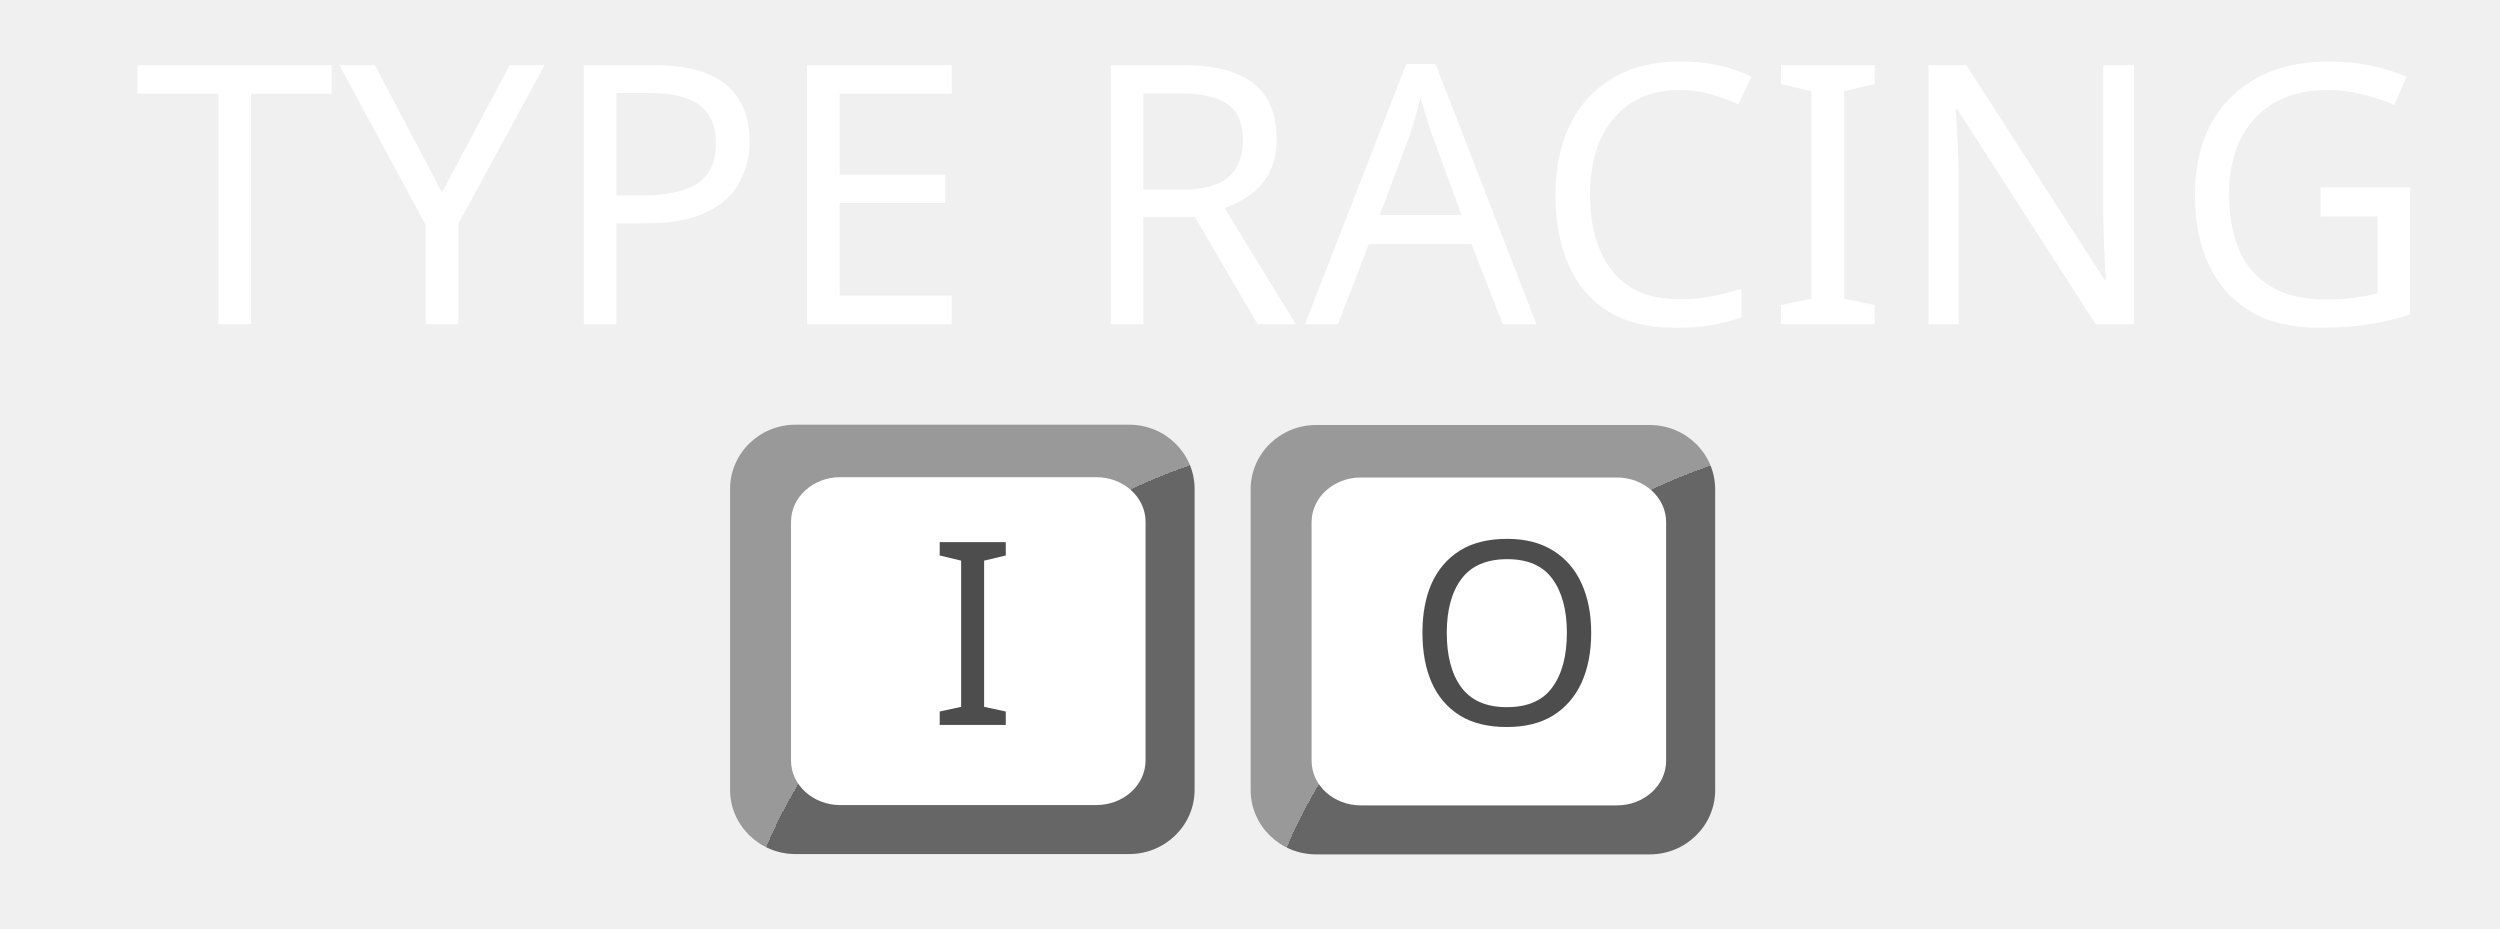
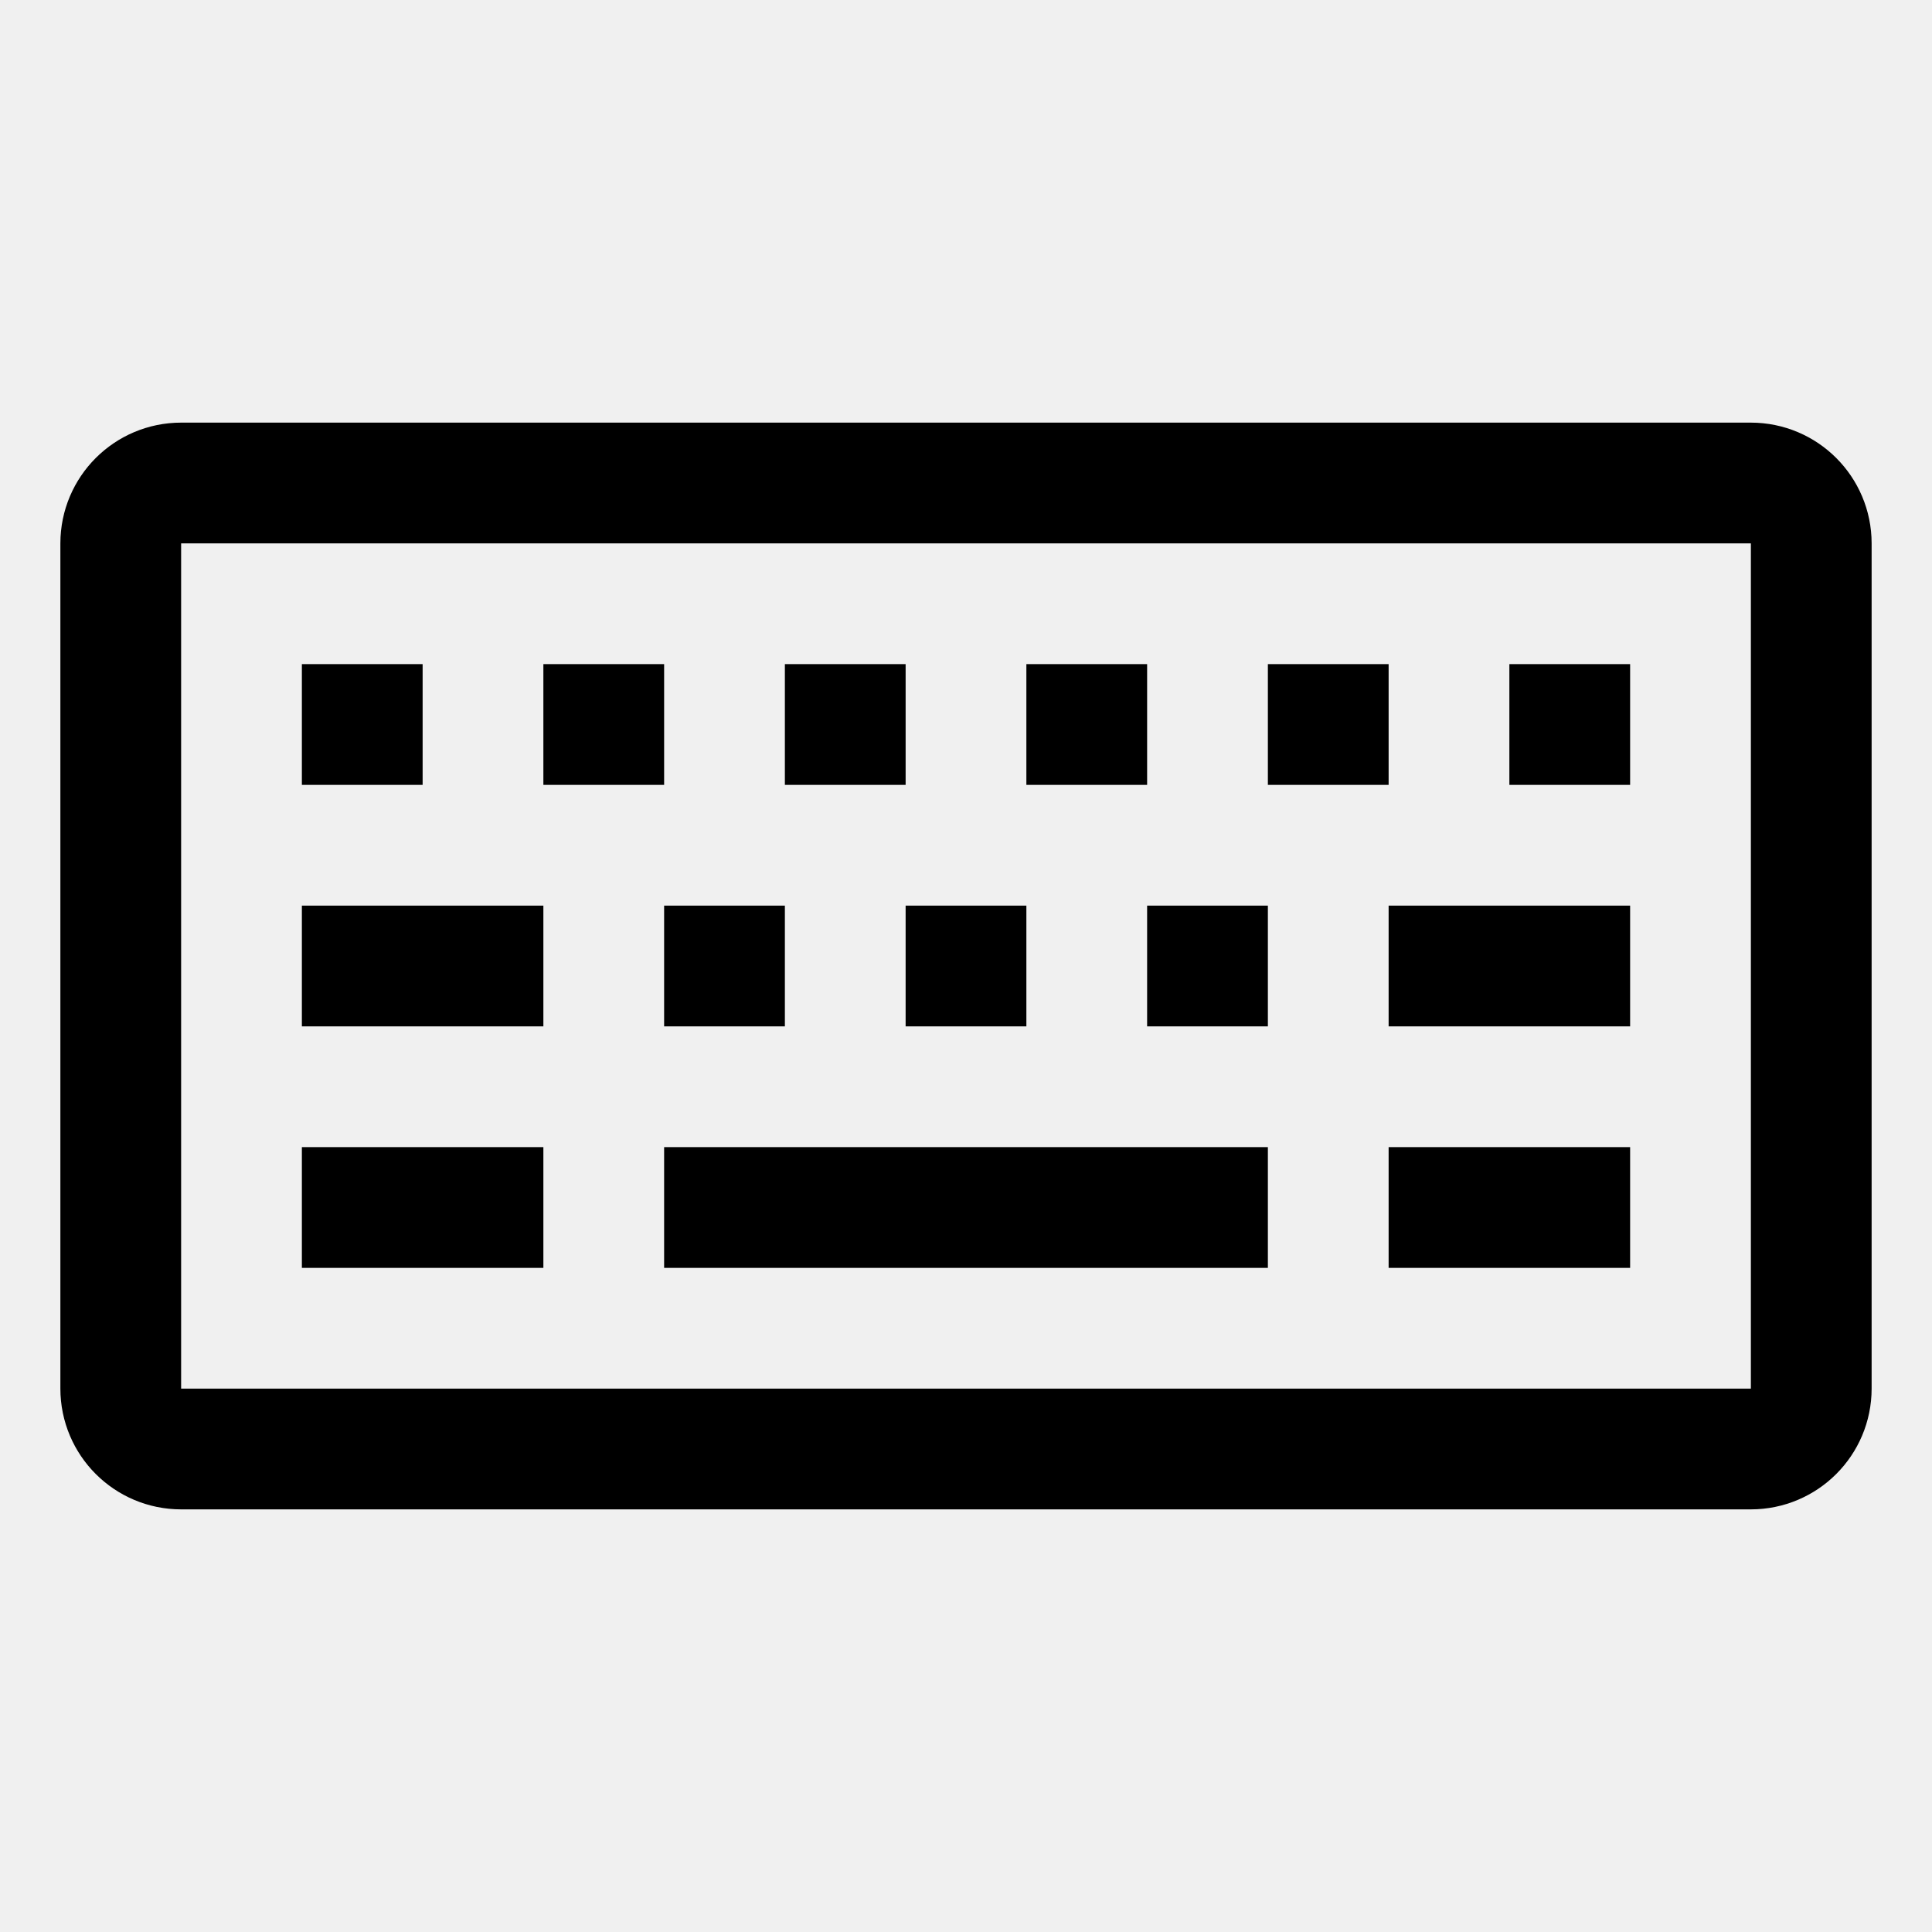
- <svg xmlns="http://www.w3.org/2000/svg" xmlns:xlink="http://www.w3.org/1999/xlink" width="175mm" height="65mm" viewBox="0 0 175 65" version="1.1" id="svg1">
-   <defs id="defs1">
-     <linearGradient id="linearGradient20">
-       <stop style="stop-color:#666666;stop-opacity:1;" offset="0" id="stop17" />
-       <stop style="stop-color:#666666;stop-opacity:1;" offset="0.5" id="stop18" />
-       <stop style="stop-color:#999999;stop-opacity:1;" offset="0.5" id="stop19" />
-       <stop style="stop-color:#999999;stop-opacity:1;" offset="1" id="stop20" />
-     </linearGradient>
-     <linearGradient id="linearGradient6">
-       <stop style="stop-color:#666666;stop-opacity:1;" offset="0" id="stop6" />
-       <stop style="stop-color:#666666;stop-opacity:1;" offset="0.5" id="stop8" />
-       <stop style="stop-color:#999999;stop-opacity:1;" offset="0.5" id="stop9" />
-       <stop style="stop-color:#999999;stop-opacity:1;" offset="1" id="stop7" />
-     </linearGradient>
-     <radialGradient xlink:href="#linearGradient20" id="radialGradient9" cx="76.939" cy="231.509" fx="76.939" fy="231.509" r="16.258" gradientTransform="matrix(3.016279,-2.446598,1.32169,1.62944,-455.238,41.86299)" gradientUnits="userSpaceOnUse" />
-     <radialGradient xlink:href="#linearGradient6" id="radialGradient9-5" cx="76.939" cy="231.509" fx="76.939" fy="231.509" r="16.258" gradientTransform="matrix(3.016279,-2.446598,1.32169,1.62944,-455.238,41.86299)" gradientUnits="userSpaceOnUse" />
-   </defs>
-   <g id="layer1">
-     <g id="g9" transform="translate(-4.259761,-176.2014)">
-       <rect style="fill:url(#radialGradient9);stroke:none;stroke-width:3.896" id="rect4" width="32.517" height="30.057" x="55.365" y="205.929" rx="4.583" ry="4.502" />
-       <rect style="fill:#ffffff;fill-opacity:1;stroke:none;stroke-width:3.896" id="rect9" width="24.818" height="22.952" x="59.631" y="209.604" rx="3.448" ry="3.123" />
-       <text xml:space="preserve" style="font-style:normal;font-variant:normal;font-weight:normal;font-stretch:normal;font-size:17.927px;font-family:Georgia;-inkscape-font-specification:Georgia;fill:#4d4d4d;fill-opacity:1;stroke:none;stroke-width:4.796;stroke-dasharray:none" x="69.322" y="226.944" id="text10">
-         <tspan id="tspan10" style="font-style:normal;font-variant:normal;font-weight:normal;font-stretch:normal;font-family:'Sitka Subheading';-inkscape-font-specification:'Sitka Subheading';fill:#4d4d4d;fill-opacity:1;stroke-width:4.796" x="69.322" y="226.944">I</tspan>
-       </text>
-     </g>
-     <g id="g9-6" transform="translate(-11.48223,28.36236)" />
-     <g id="g9-4" transform="translate(-17.86882,38.05259)" />
-     <g id="g9-1" transform="translate(32.18042,-176.1788)">
-       <rect style="fill:url(#radialGradient9-5);stroke:none;stroke-width:3.896" id="rect4-7" width="32.517" height="30.057" x="55.365" y="205.929" rx="4.583" ry="4.502" />
-       <rect style="fill:#ffffff;fill-opacity:1;stroke:none;stroke-width:3.896" id="rect9-9" width="24.818" height="22.952" x="59.631" y="209.604" rx="3.448" ry="3.123" />
-       <text xml:space="preserve" style="font-style:normal;font-variant:normal;font-weight:normal;font-stretch:normal;font-size:17.927px;font-family:Georgia;-inkscape-font-specification:Georgia;fill:#4d4d4d;fill-opacity:1;stroke:none;stroke-width:4.796;stroke-dasharray:none" x="66.298" y="226.897" id="text10-2">
-         <tspan id="tspan10-2" style="font-style:normal;font-variant:normal;font-weight:normal;font-stretch:normal;font-family:'Sitka Heading';-inkscape-font-specification:'Sitka Heading';fill:#4d4d4d;fill-opacity:1;stroke-width:4.796" x="66.298" y="226.897">O</tspan>
-       </text>
-     </g>
-     <text xml:space="preserve" style="font-style:normal;font-variant:normal;font-weight:normal;font-stretch:normal;font-size:25.4px;font-family:'Yu Gothic';-inkscape-font-specification:'Yu Gothic';letter-spacing:0.265px;word-spacing:0.265px;fill:#ffffff;fill-opacity:1;stroke:none;stroke-width:4.796;stroke-dasharray:none" x="9.367" y="22.696" id="text9">
-       <tspan id="tspan9" style="font-style:normal;font-variant:normal;font-weight:normal;font-stretch:normal;font-size:25.4px;font-family:'Sitka Subheading';-inkscape-font-specification:'Sitka Subheading';letter-spacing:0.265px;word-spacing:0.265px;fill:#ffffff;fill-opacity:1;stroke-width:4.796;stroke-dasharray:none" x="9.367" y="22.696" dx="0">TYPE RACING</tspan>
-     </text>
-   </g>
+ <svg xmlns="http://www.w3.org/2000/svg" version="1.1" id="Layer_1" viewBox="0 0 32 32" xml:space="preserve">
+   <path style="fill:none;stroke:#000000;stroke-width:2;stroke-miterlimit:10;" d="M29,24H3c-0.552,0-1-0.448-1-1V9  c0-0.552,0.448-1,1-1h26c0.552,0,1,0.448,1,1v14C30,23.552,29.552,24,29,24z" />
+   <line style="fill:none;stroke:#000000;stroke-width:2;stroke-miterlimit:10;" x1="11" y1="20" x2="21" y2="20" />
+   <line style="fill:none;stroke:#000000;stroke-width:2;stroke-miterlimit:10;" x1="23" y1="20" x2="27" y2="20" />
+   <line style="fill:none;stroke:#000000;stroke-width:2;stroke-miterlimit:10;" x1="5" y1="20" x2="9" y2="20" />
+   <line style="fill:none;stroke:#000000;stroke-width:2;stroke-miterlimit:10;" x1="5" y1="12" x2="7" y2="12" />
+   <line style="fill:none;stroke:#000000;stroke-width:2;stroke-miterlimit:10;" x1="9" y1="12" x2="11" y2="12" />
+   <line style="fill:none;stroke:#000000;stroke-width:2;stroke-miterlimit:10;" x1="13" y1="12" x2="15" y2="12" />
+   <line style="fill:none;stroke:#000000;stroke-width:2;stroke-miterlimit:10;" x1="15" y1="16" x2="17" y2="16" />
+   <line style="fill:none;stroke:#000000;stroke-width:2;stroke-miterlimit:10;" x1="19" y1="16" x2="21" y2="16" />
+   <line style="fill:none;stroke:#000000;stroke-width:2;stroke-miterlimit:10;" x1="23" y1="16" x2="27" y2="16" />
+   <line style="fill:none;stroke:#000000;stroke-width:2;stroke-miterlimit:10;" x1="5" y1="16" x2="9" y2="16" />
+   <line style="fill:none;stroke:#000000;stroke-width:2;stroke-miterlimit:10;" x1="11" y1="16" x2="13" y2="16" />
+   <line style="fill:none;stroke:#000000;stroke-width:2;stroke-miterlimit:10;" x1="17" y1="12" x2="19" y2="12" />
+   <line style="fill:none;stroke:#000000;stroke-width:2;stroke-miterlimit:10;" x1="21" y1="12" x2="23" y2="12" />
+   <line style="fill:none;stroke:#000000;stroke-width:2;stroke-miterlimit:10;" x1="25" y1="12" x2="27" y2="12" />
</svg>
